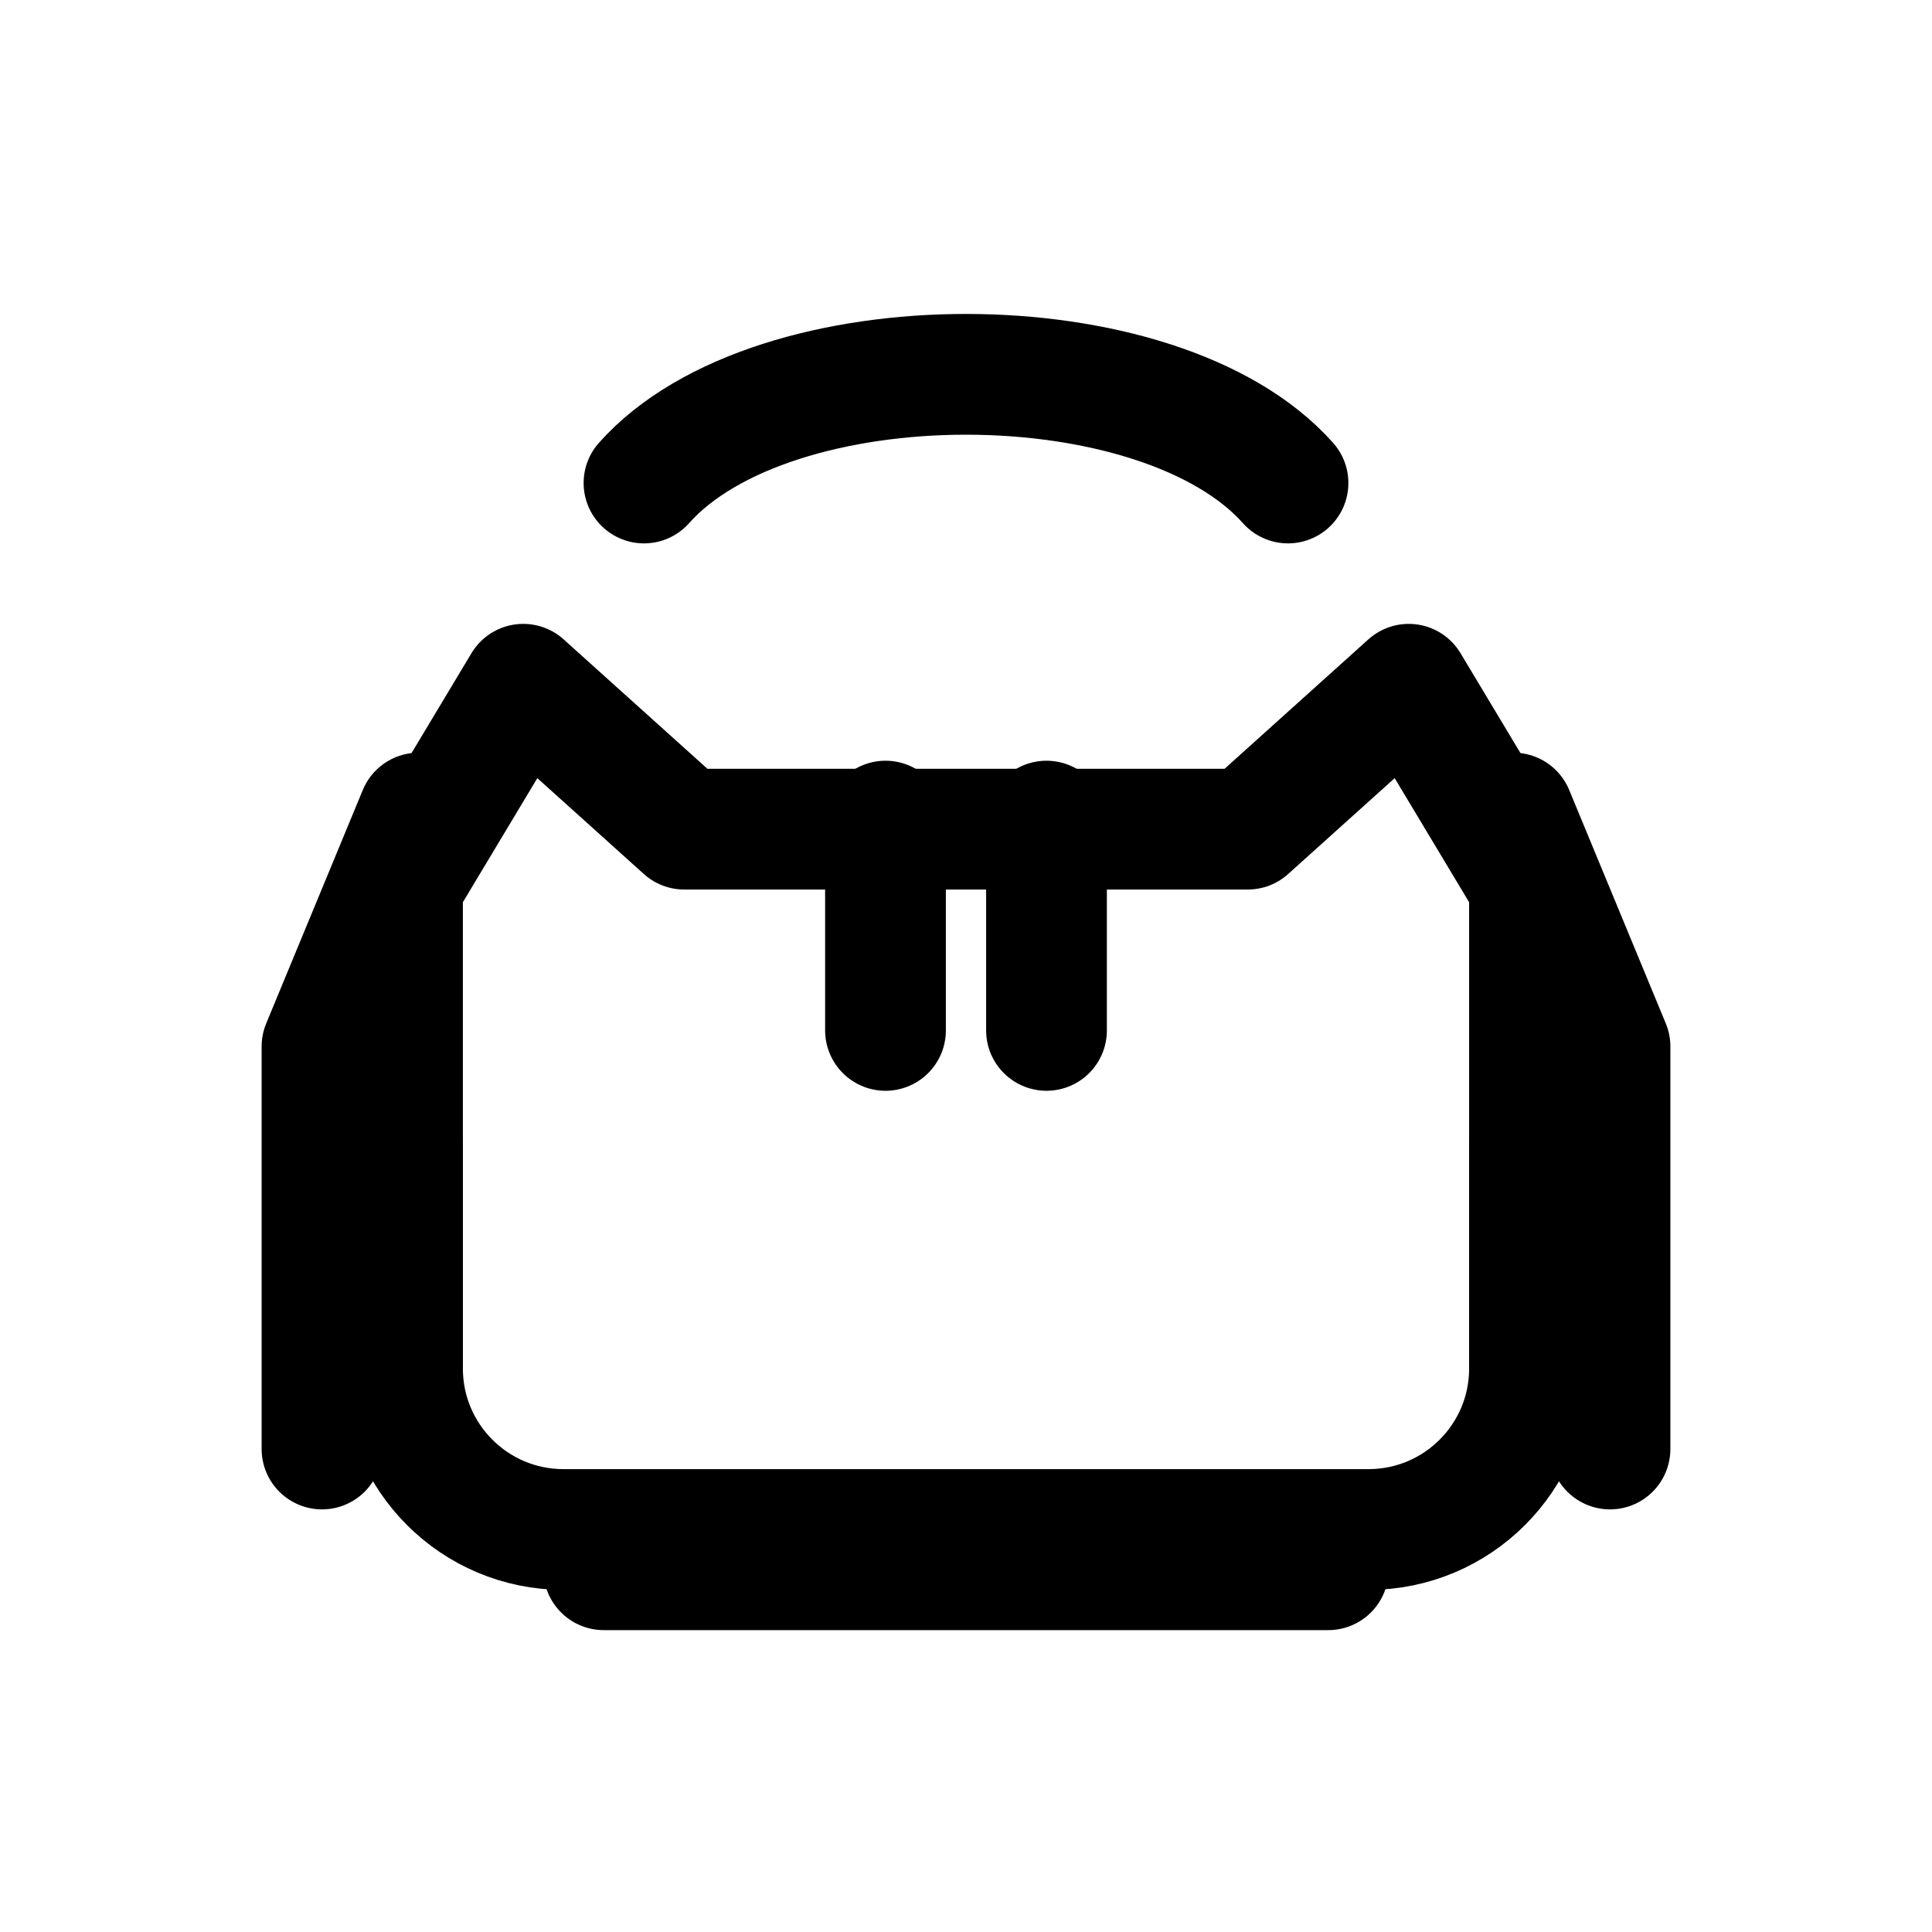
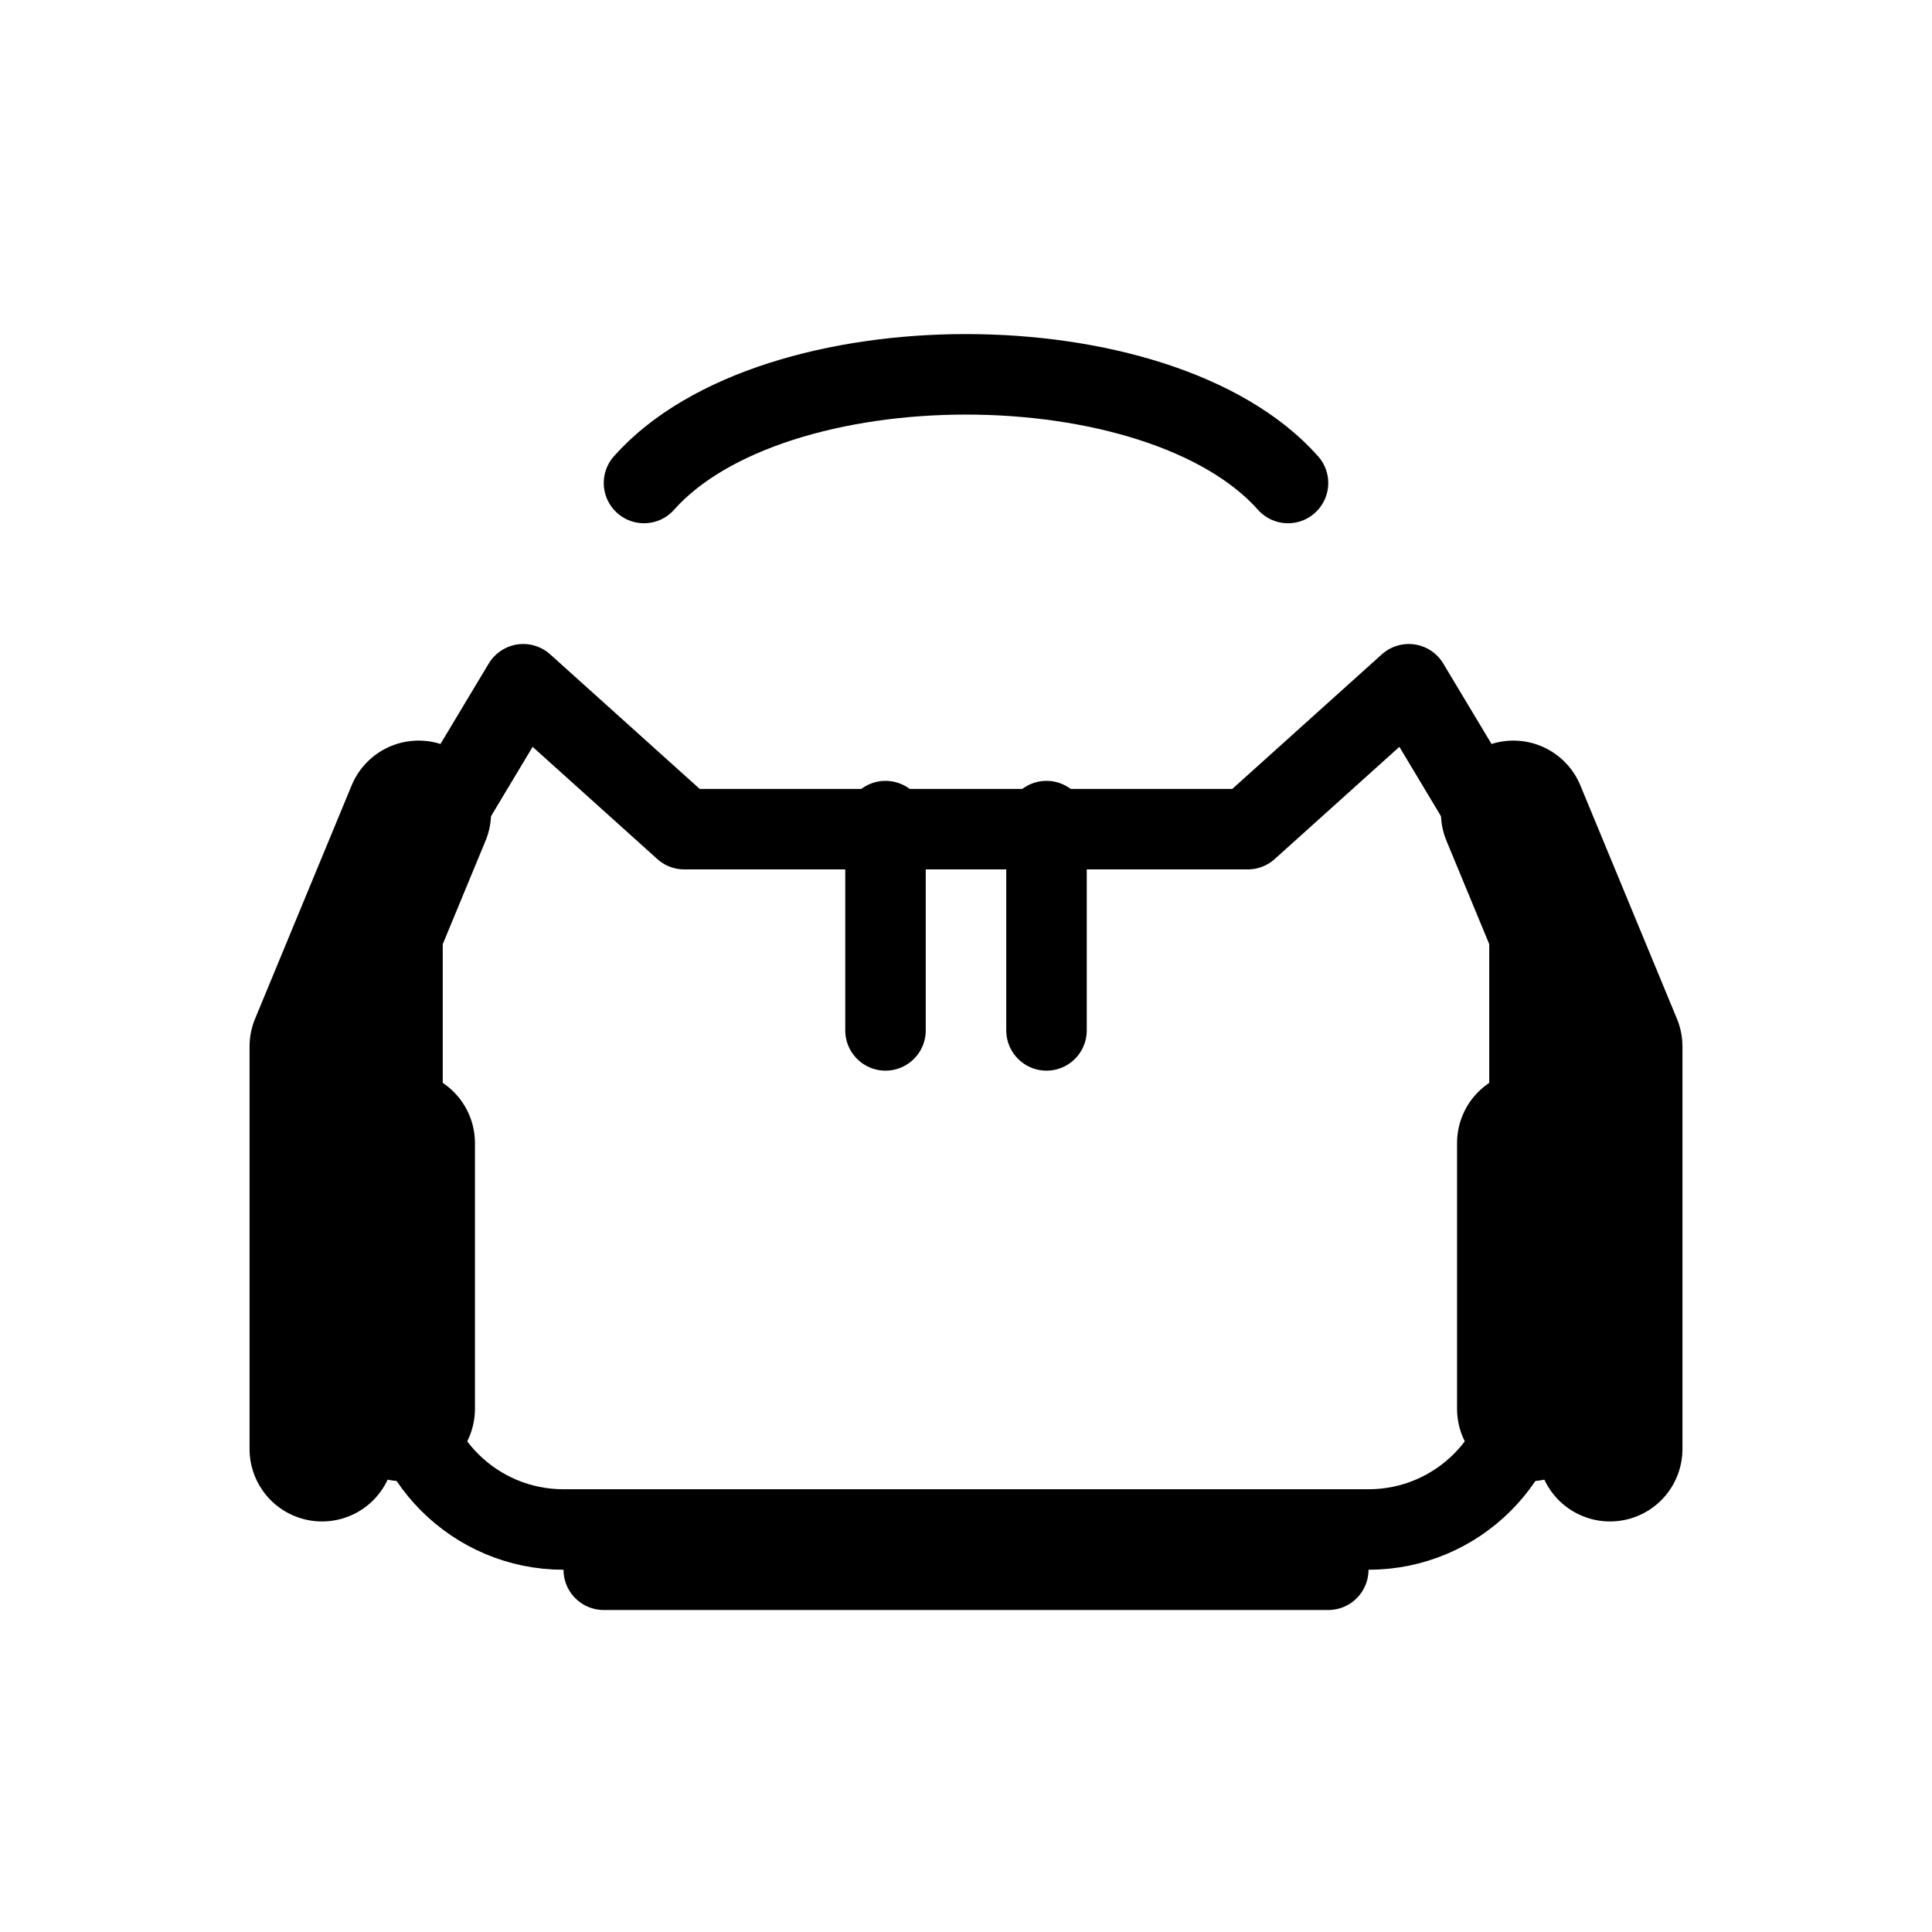
<svg xmlns="http://www.w3.org/2000/svg" viewBox="0 0 24 24" width="24" height="24" aria-hidden="true">
-   <g fill="none" stroke="currentColor" stroke-width="1.5" stroke-linecap="round" stroke-linejoin="round" vector-effect="non-scaling-stroke">
+   <g fill="none" stroke="currentColor" stroke-width="1" stroke-linecap="round" stroke-linejoin="round" vector-effect="non-scaling-stroke">
    <path d="M8 6c1.6-1.8 6.4-1.8 8 0" />
    <path d="M6.5 8.5L5 11v6a2 2 0 0 0 2 2h10a2 2 0 0 0 2-2v-6l-1.5-2.5-2 1.8H8.5z" />
    <path d="M11 10.2v2.6M13 10.2v2.6" />
+     <path d="M7.5 19.5h9" />
+   </g>
+   <g fill="none" stroke="currentColor" stroke-width="1.8" stroke-linecap="round" stroke-linejoin="round" vector-effect="non-scaling-stroke">
    <path d="M5.2 10.1L4 13v5" />
    <path d="M18.8 10.1L20 13v5" />
-     <path d="M5 14.2v3.3M19 14.2v3.3" />
-     <path d="M7.5 19.5h9" />
+     <path d="M5 14.2v3.3" />
+     <path d="M19 14.2v3.3" />
  </g>
</svg>
